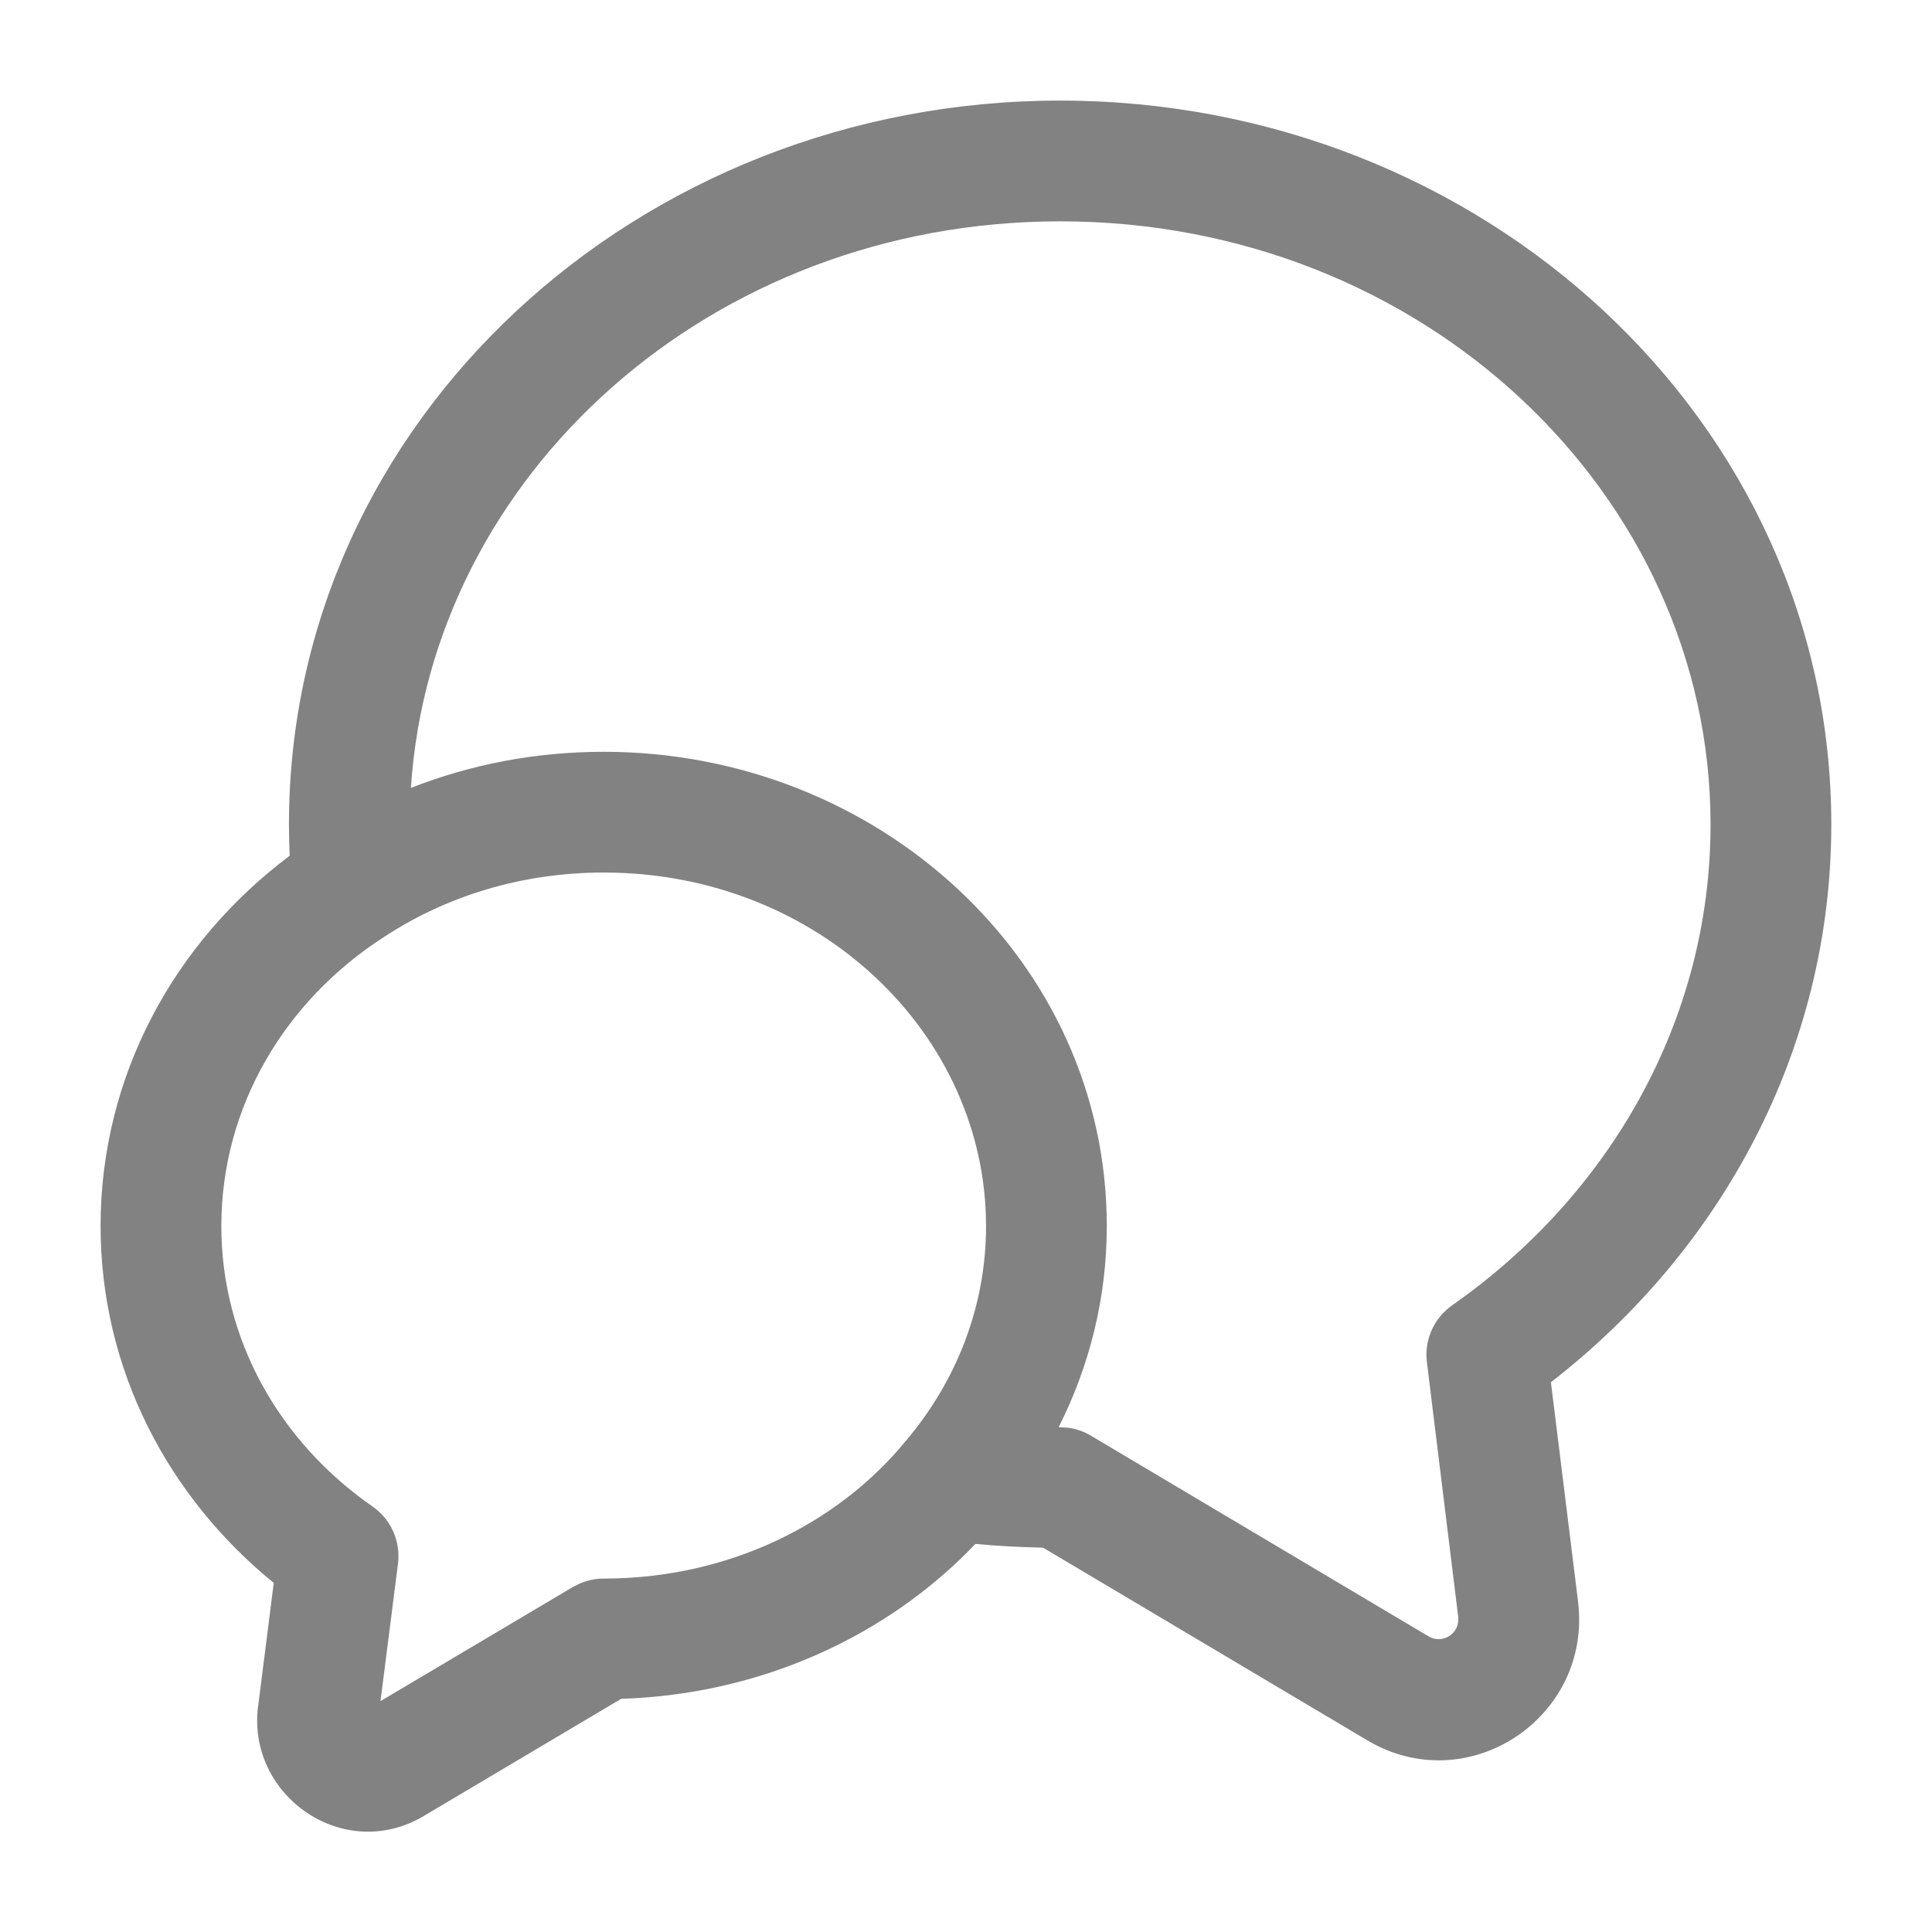
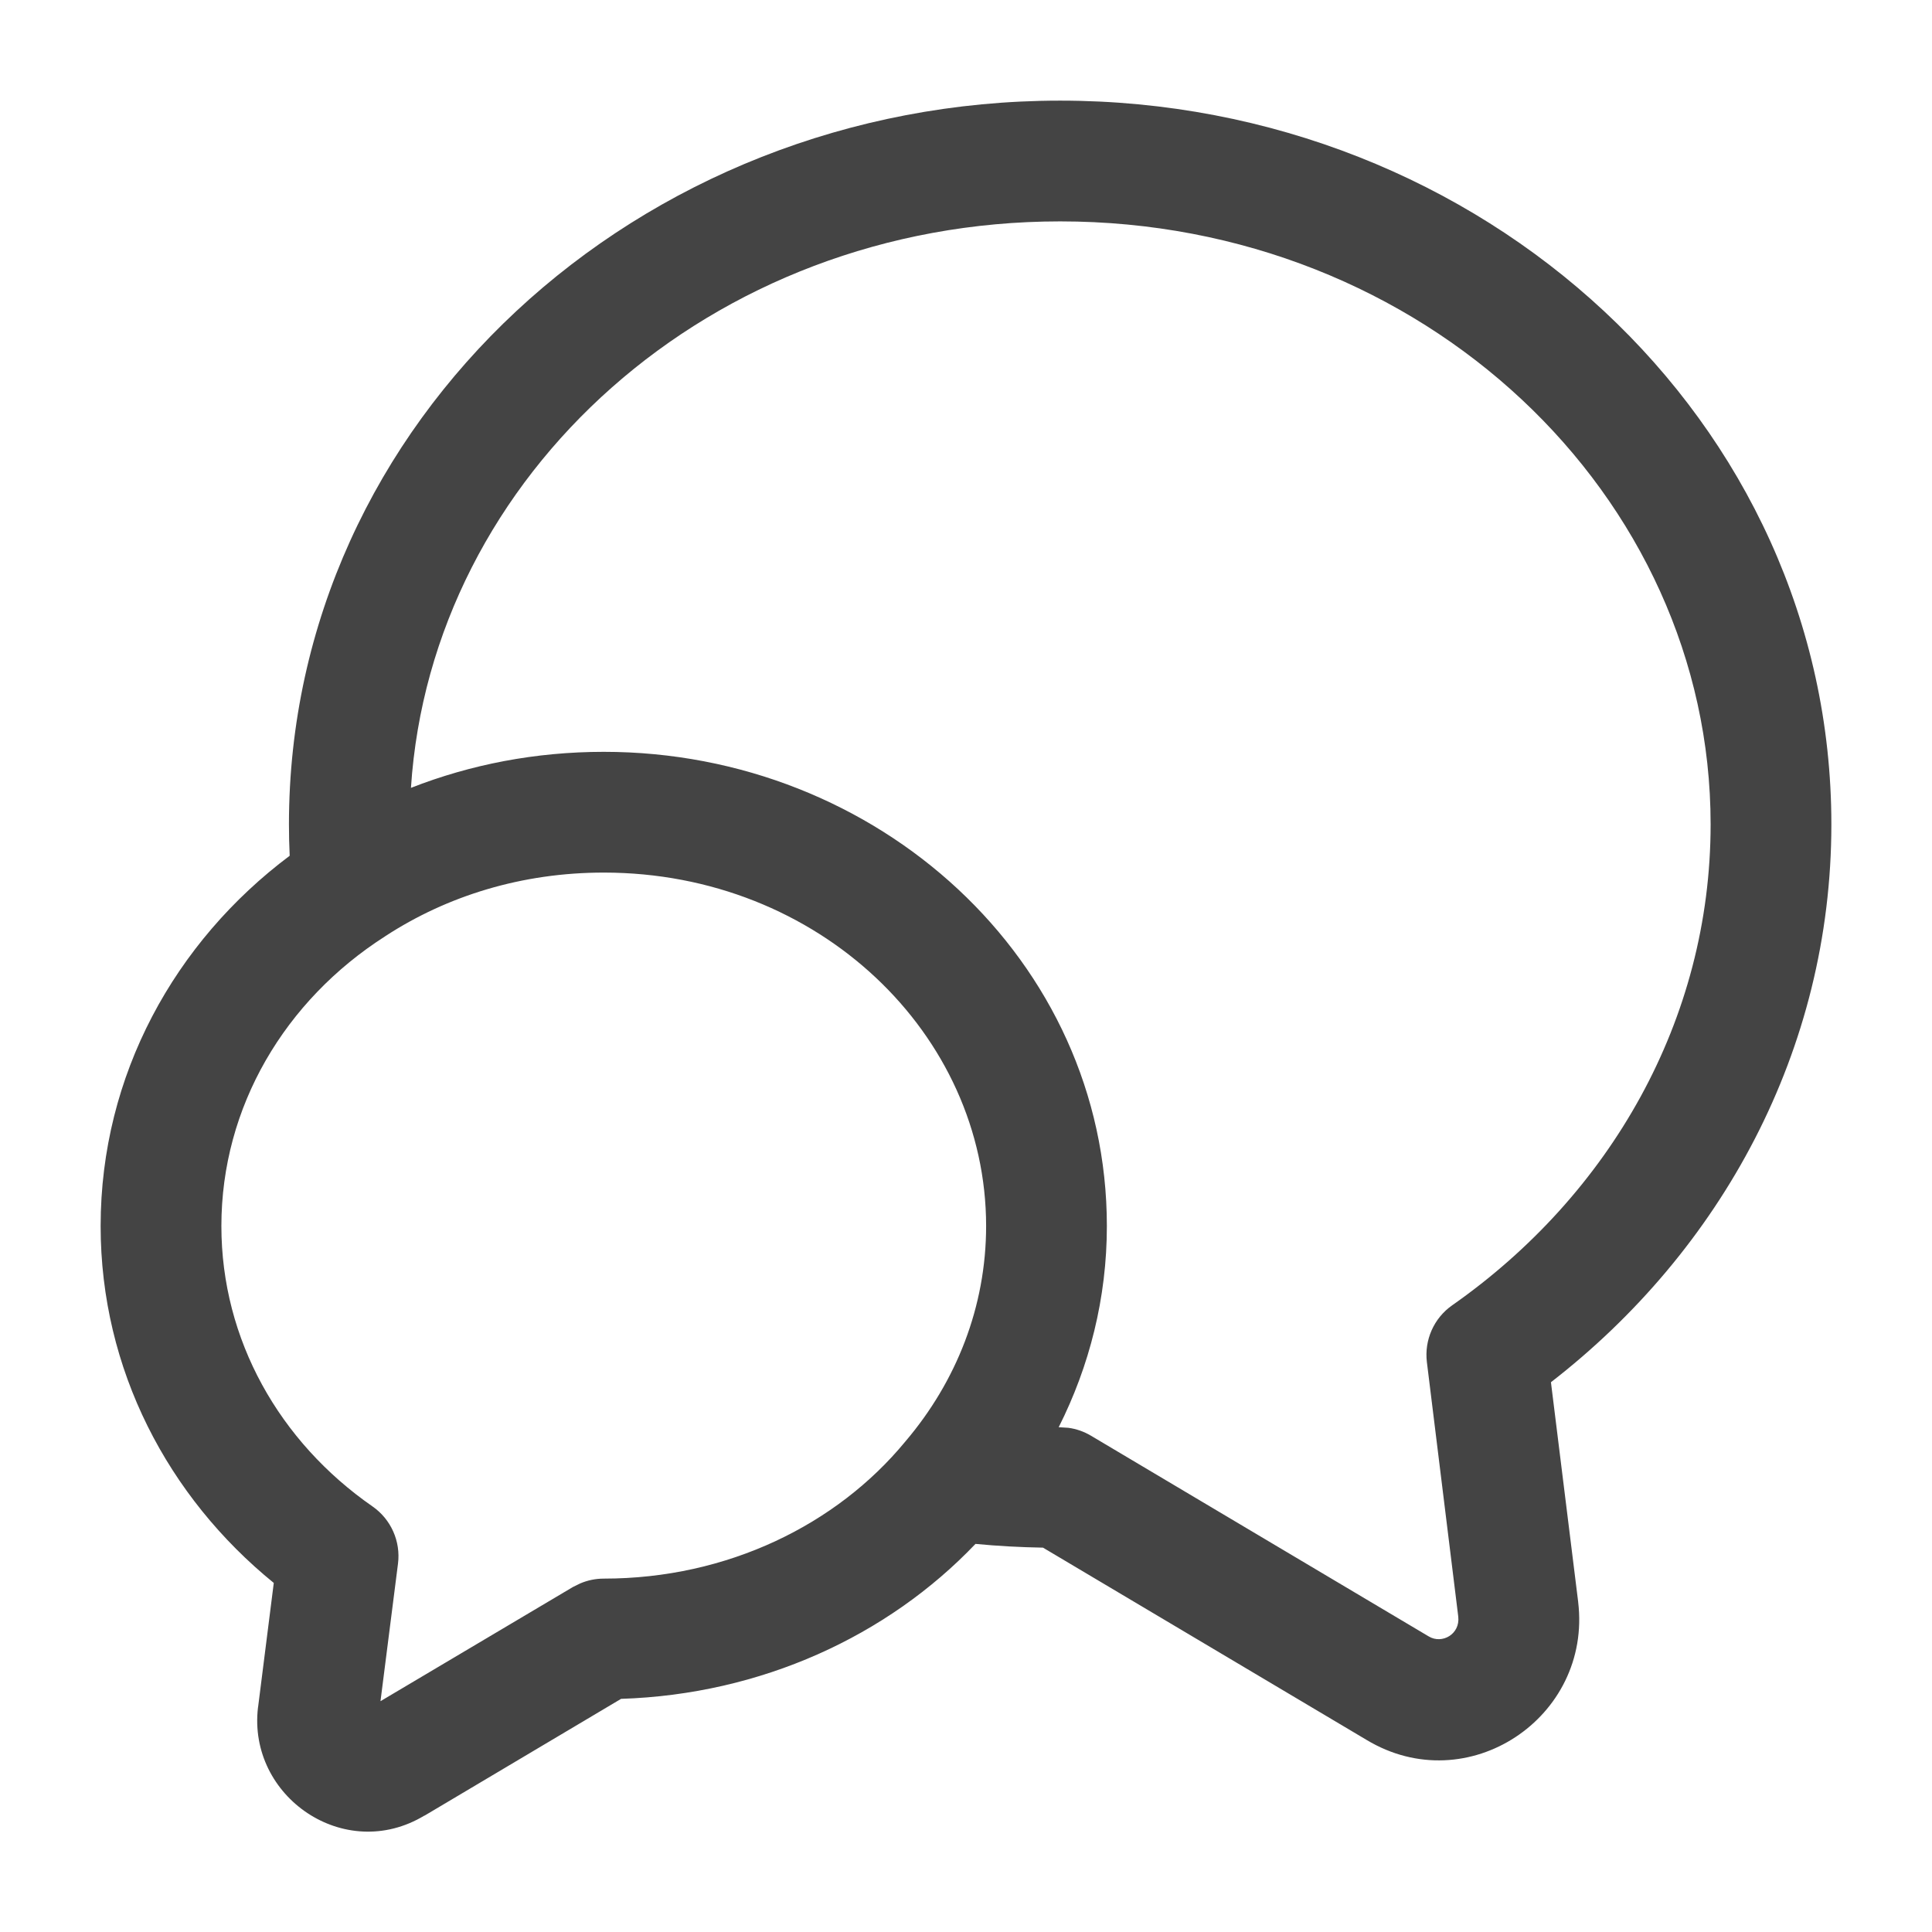
- <svg xmlns="http://www.w3.org/2000/svg" width="16" height="16" viewBox="0 0 16 16" fill="none">
-   <path d="M8.166 10.154C8.166 8.568 6.783 7.226 5 7.226C4.323 7.226 3.704 7.419 3.192 7.752L3.189 7.754C2.36 8.284 1.833 9.166 1.833 10.154C1.833 11.096 2.315 11.941 3.085 12.476C3.238 12.582 3.319 12.765 3.296 12.95L3.151 14.088L4.744 13.143L4.804 13.113C4.866 13.087 4.932 13.073 5 13.073C6.027 13.073 6.931 12.624 7.494 11.942L7.499 11.936C7.92 11.441 8.166 10.82 8.166 10.154ZM9.166 10.154C9.166 10.75 9.022 11.315 8.767 11.82L8.78 11.82L8.847 11.824C8.913 11.833 8.977 11.855 9.035 11.89L11.828 13.55L11.832 13.552H11.832C11.941 13.618 12.093 13.534 12.076 13.388L11.817 11.281C11.794 11.098 11.874 10.917 12.026 10.81C13.332 9.895 14.166 8.448 14.166 6.827C14.166 4.101 11.79 1.833 8.78 1.833C5.881 1.833 3.571 3.936 3.403 6.525C3.897 6.331 4.435 6.226 5 6.226C7.27 6.226 9.166 7.953 9.166 10.154ZM15.166 6.827C15.166 8.699 14.252 10.356 12.844 11.447L13.069 13.265V13.267C13.185 14.225 12.153 14.912 11.317 14.409L8.638 12.817C8.449 12.813 8.263 12.804 8.078 12.786C7.35 13.55 6.302 14.032 5.144 14.069L3.515 15.036L3.515 15.036C2.854 15.435 2.05 14.879 2.136 14.141L2.137 14.137L2.267 13.109C1.393 12.398 0.833 11.342 0.833 10.154C0.833 8.902 1.45 7.798 2.399 7.087C2.395 7 2.393 6.913 2.393 6.827C2.393 3.485 5.283 0.833 8.78 0.833C12.276 0.833 15.166 3.485 15.166 6.827Z" fill="#828282" />
+ <svg xmlns="http://www.w3.org/2000/svg" width="34" height="34" viewBox="0 0 34 34" fill="none">
+   <path d="M17.354 21.576C17.354 18.206 14.413 15.356 10.625 15.356C9.186 15.356 7.871 15.765 6.784 16.473L6.777 16.478C5.015 17.605 3.896 19.478 3.896 21.576C3.896 23.578 4.919 25.375 6.556 26.511C6.881 26.737 7.054 27.126 7.004 27.518L6.696 29.938L10.082 27.929L10.21 27.866C10.341 27.81 10.482 27.781 10.625 27.781C12.809 27.781 14.729 26.826 15.925 25.377L15.936 25.364C16.831 24.311 17.354 22.994 17.354 21.576ZM19.479 21.576C19.479 22.843 19.172 24.044 18.631 25.117L18.657 25.118L18.8 25.127C18.94 25.145 19.076 25.193 19.199 25.266L25.136 28.794L25.144 28.798H25.143C25.376 28.939 25.698 28.761 25.663 28.45L25.111 23.973C25.063 23.583 25.233 23.198 25.555 22.972C28.332 21.026 30.104 17.952 30.104 14.507C30.104 8.716 25.054 3.896 18.657 3.896C12.498 3.896 7.589 8.364 7.232 13.865C8.28 13.454 9.425 13.231 10.625 13.231C15.449 13.231 19.479 16.9 19.479 21.576ZM32.229 14.507C32.229 18.485 30.287 22.006 27.294 24.325L27.773 28.189V28.192C28.018 30.228 25.826 31.689 24.05 30.62L18.355 27.236C17.955 27.229 17.559 27.208 17.167 27.17C15.619 28.794 13.393 29.818 10.93 29.897L7.47 31.953L7.469 31.951C6.064 32.799 4.356 31.617 4.54 30.05L4.542 30.041L4.818 27.857C2.959 26.346 1.771 24.102 1.771 21.576C1.771 18.917 3.081 16.571 5.098 15.06C5.089 14.875 5.085 14.69 5.085 14.507C5.085 7.407 11.227 1.771 18.657 1.771C26.087 1.771 32.229 7.407 32.229 14.507Z" fill="#444444" />
</svg>
